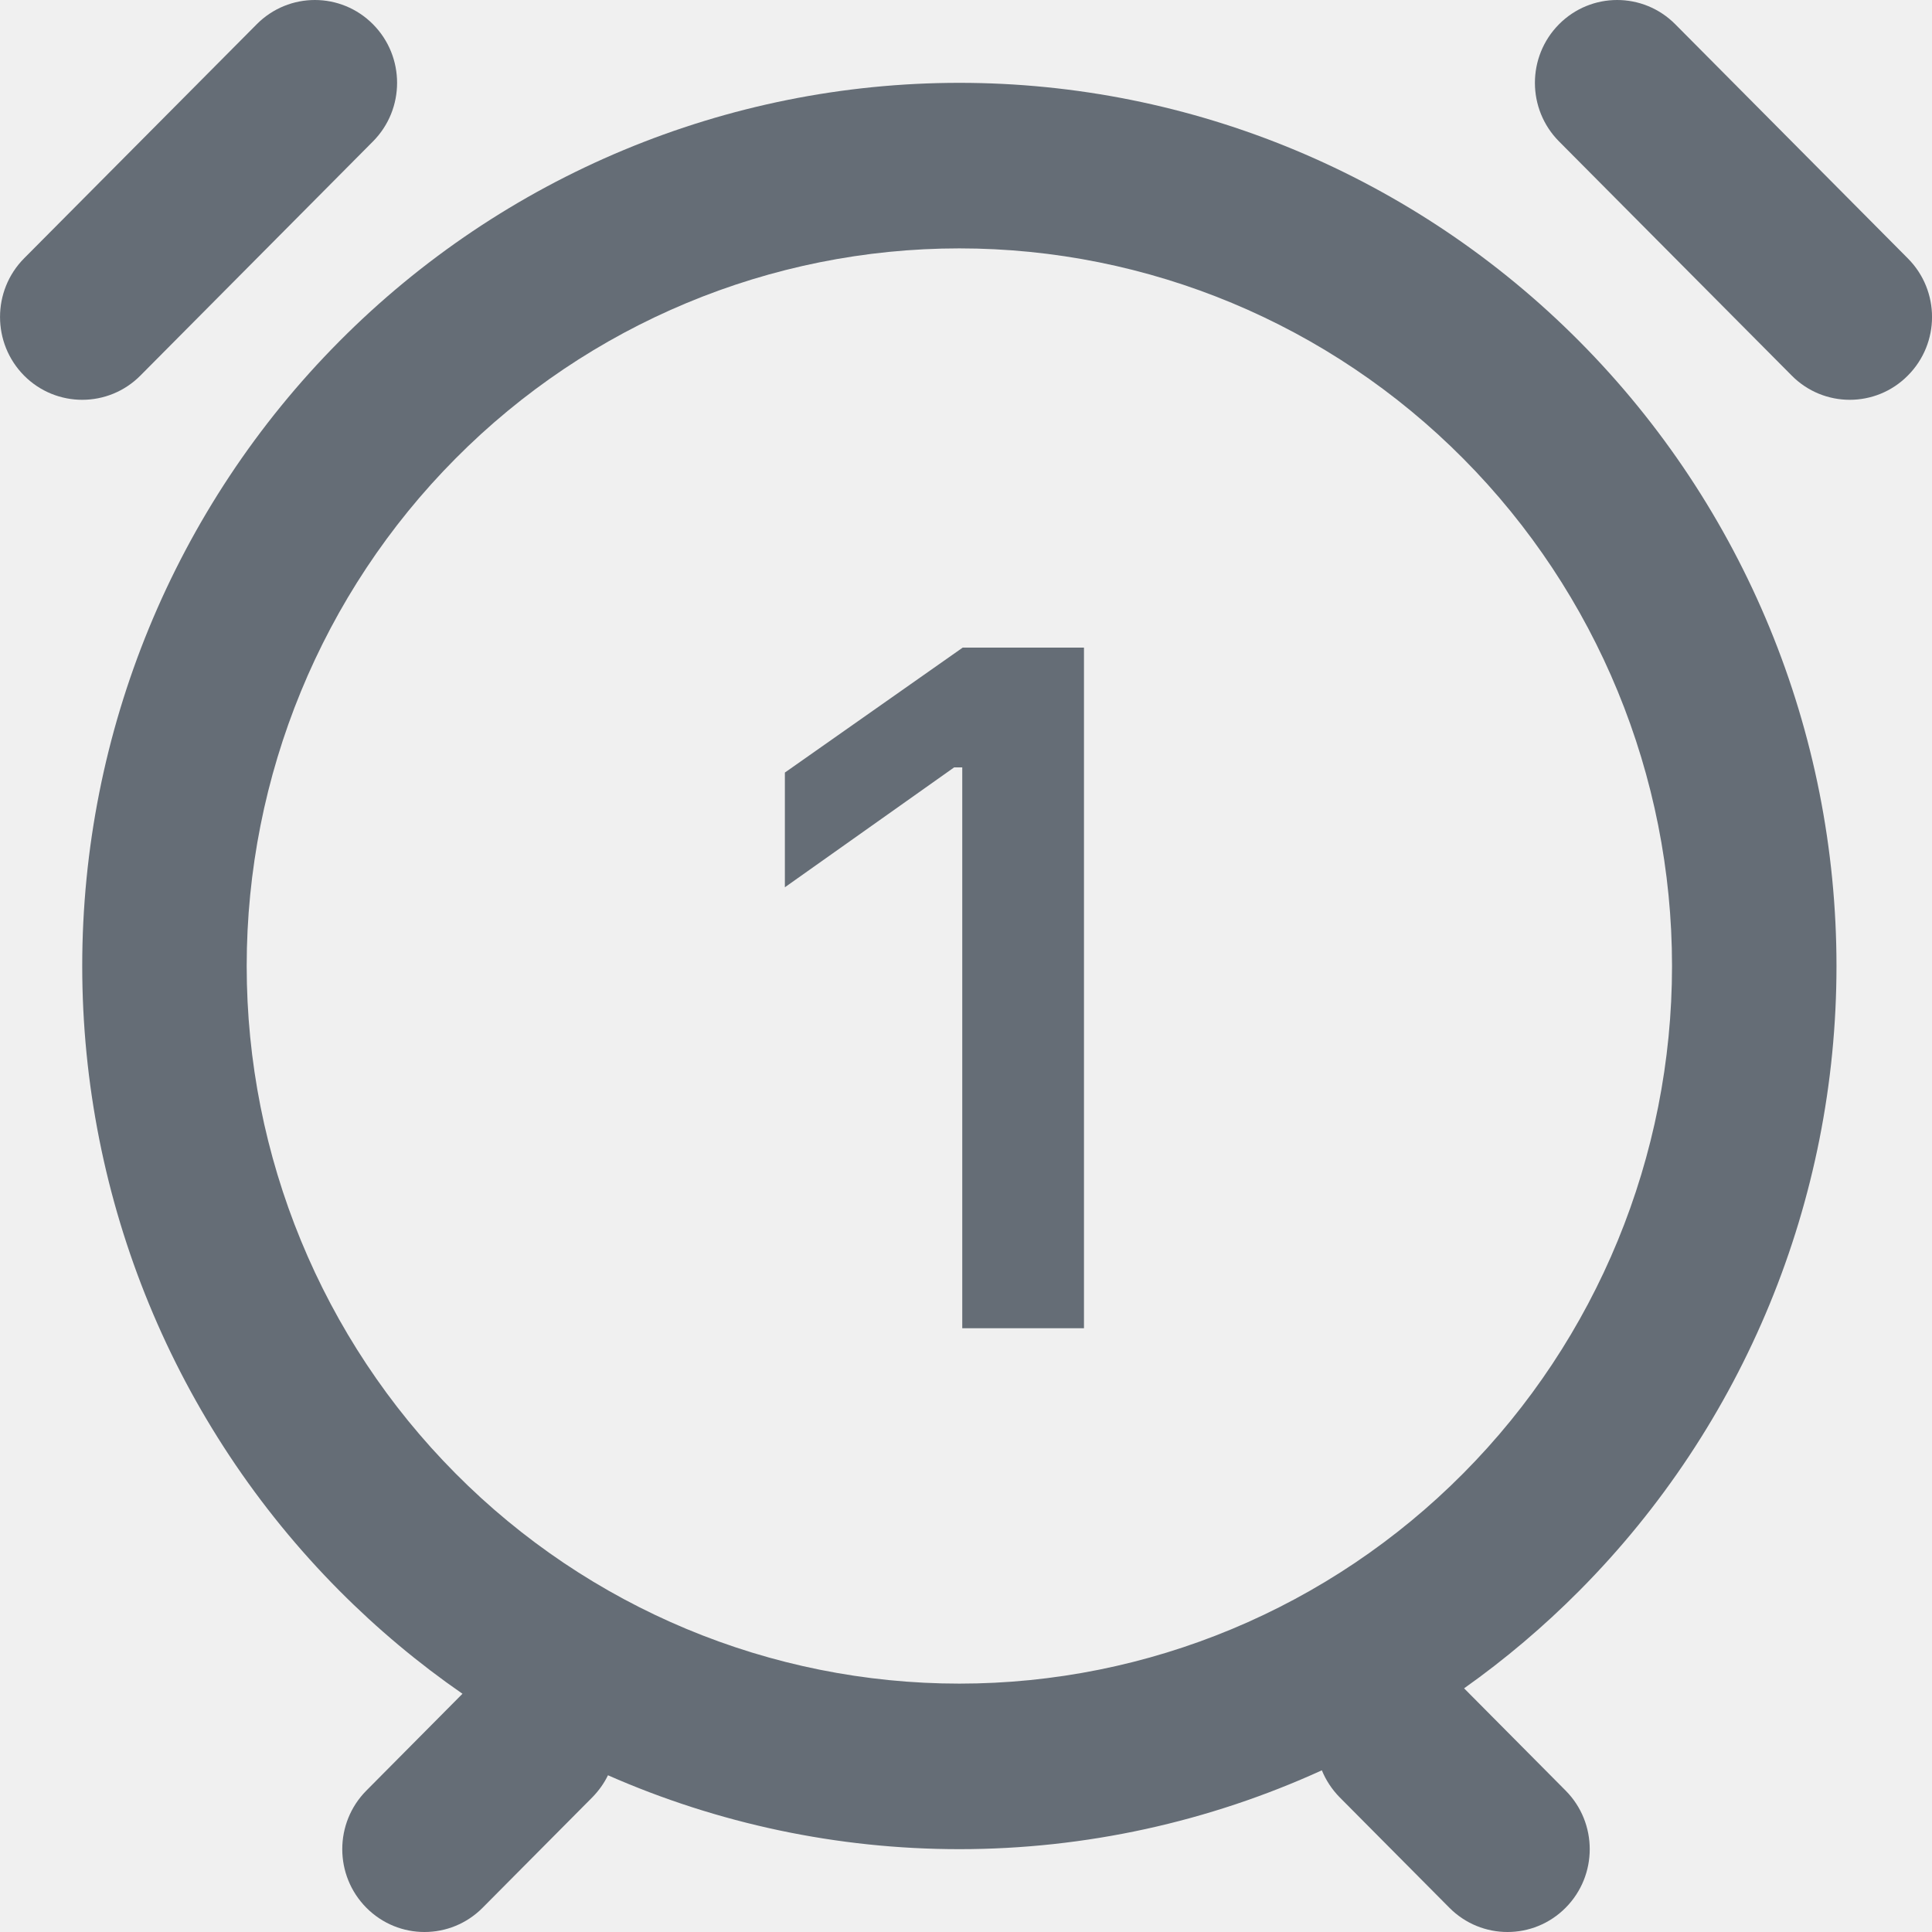
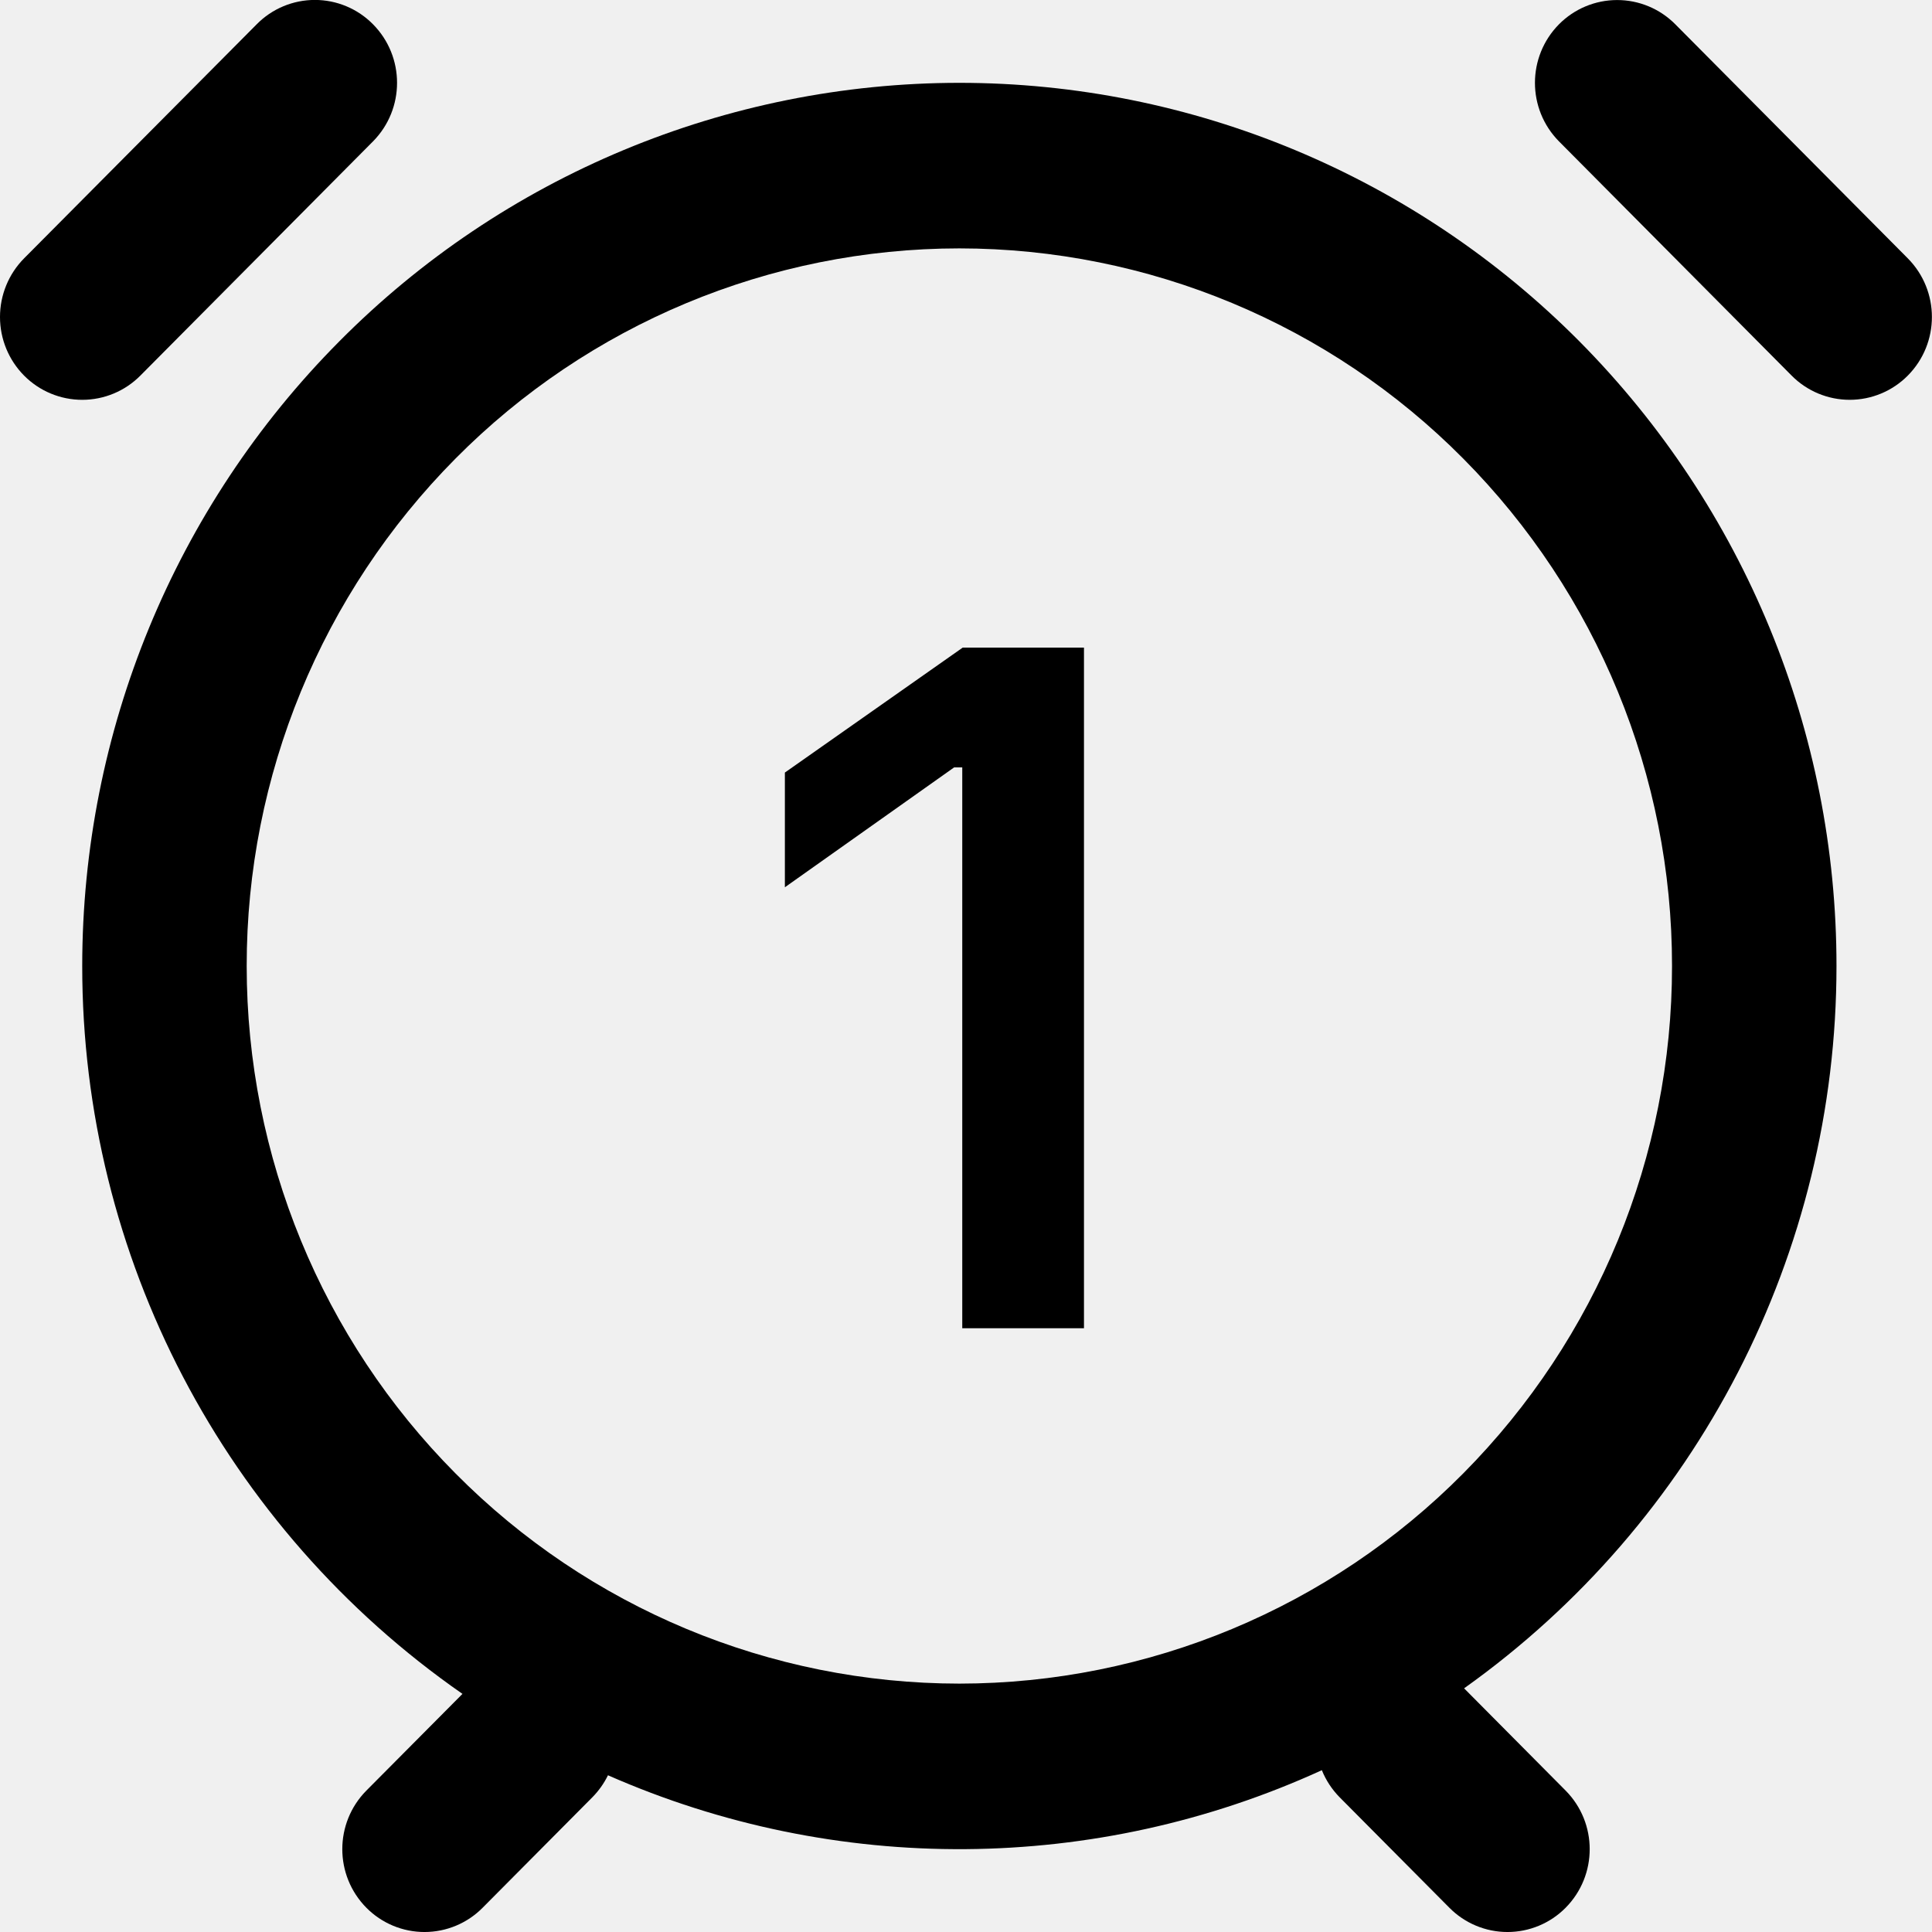
- <svg xmlns="http://www.w3.org/2000/svg" width="16" height="16" viewBox="0 0 16 16" fill="none">
-   <g clip-path="url(#clip0_3745_119)">
-     <path d="M13.874 0.201C13.608 -0.067 13.177 -0.067 12.911 0.201C12.645 0.469 12.645 0.903 12.911 1.171L14.838 3.11C15.103 3.378 15.535 3.378 15.8 3.11C16.067 2.842 16.067 2.408 15.8 2.14L13.874 0.201Z" fill="#656D76" />
-     <path d="M3.089 0.201C2.823 -0.067 2.392 -0.067 2.126 0.201L0.199 2.14C-0.066 2.408 -0.066 2.842 0.199 3.11C0.465 3.378 0.897 3.378 1.163 3.11L3.089 1.171C3.355 0.903 3.355 0.469 3.089 0.201Z" fill="#656D76" />
-     <path d="M7.969 6.355V11H8.977V5.363H7.973L6.5 6.398V7.348L7.902 6.355H7.969Z" fill="#656D76" />
-     <path fill-rule="evenodd" clip-rule="evenodd" d="M5.035 14.702C5.003 14.768 4.959 14.83 4.905 14.885L3.997 15.799C3.731 16.067 3.3 16.067 3.034 15.799C2.768 15.531 2.768 15.097 3.034 14.829L3.83 14.027C3.467 13.776 3.125 13.49 2.809 13.172C1.446 11.8 0.681 9.94 0.681 8C0.681 6.06 1.446 4.2 2.809 2.828C4.171 1.456 6.018 0.686 7.945 0.686C9.871 0.686 11.719 1.456 13.081 2.828C14.444 4.2 15.209 6.06 15.209 8C15.209 9.94 14.444 11.8 13.081 13.172C12.784 13.471 12.464 13.742 12.125 13.982L12.966 14.829C13.232 15.097 13.232 15.531 12.966 15.799C12.7 16.067 12.269 16.067 12.003 15.799L11.095 14.885C11.03 14.819 10.98 14.742 10.947 14.661C10.013 15.087 8.99 15.314 7.945 15.314C6.934 15.314 5.944 15.102 5.035 14.702ZM3.772 3.798C2.665 4.912 2.043 6.424 2.043 8C2.043 9.576 2.665 11.088 3.772 12.202C4.878 13.317 6.38 13.943 7.945 13.943C9.51 13.943 11.011 13.317 12.118 12.202C13.225 11.088 13.847 9.576 13.847 8C13.847 6.424 13.225 4.912 12.118 3.798C11.011 2.683 9.51 2.057 7.945 2.057C6.38 2.057 4.878 2.683 3.772 3.798Z" fill="#656D76" />
-   </g>
-   <defs>
-     <clipPath id="clip0_3745_119">
-       <rect width="16" height="16" fill="white" />
-     </clipPath>
-   </defs>
+ <svg xmlns="http://www.w3.org/2000/svg" width="16" height="16" viewBox="0 0 16 16">
+   <path d="M13.874.201 15.8 2.14a.69.69 0 0 1 0 .97.677.677 0 0 1-.963 0l-1.926-1.939a.69.69 0 0 1 0-.97.678.678 0 0 1 .963 0Zm-10.785 0a.69.69 0 0 1 0 .97L1.163 3.11a.678.678 0 0 1-.964 0A.689.689 0 0 1 0 2.626v-.001a.69.69 0 0 1 .199-.485L2.126.201a.676.676 0 0 1 .963 0Zm4.88 6.154h-.067L6.5 7.348v-.95l1.473-1.035h1.004V11H7.969Z" />
+   <path d="M5.035 14.702a.695.695 0 0 1-.13.183l-.908.914a.677.677 0 0 1-.963 0 .69.69 0 0 1 0-.97l.796-.801A7.338 7.338 0 0 1 .681 8c0-1.94.765-3.8 2.128-5.172A7.235 7.235 0 0 1 7.945.686c1.926 0 3.774.77 5.136 2.142A7.342 7.342 0 0 1 15.209 8a7.342 7.342 0 0 1-3.084 5.982l.841.847a.69.69 0 0 1 0 .97.677.677 0 0 1-.963 0l-.908-.914a.687.687 0 0 1-.148-.225 7.22 7.22 0 0 1-5.912.042ZM3.772 3.798A5.962 5.962 0 0 0 2.043 8c0 1.576.622 3.088 1.729 4.202a5.878 5.878 0 0 0 4.173 1.741 5.88 5.88 0 0 0 4.173-1.741A5.962 5.962 0 0 0 13.847 8a5.962 5.962 0 0 0-1.729-4.202 5.88 5.88 0 0 0-4.173-1.741 5.878 5.878 0 0 0-4.173 1.741Z" />
</svg>
